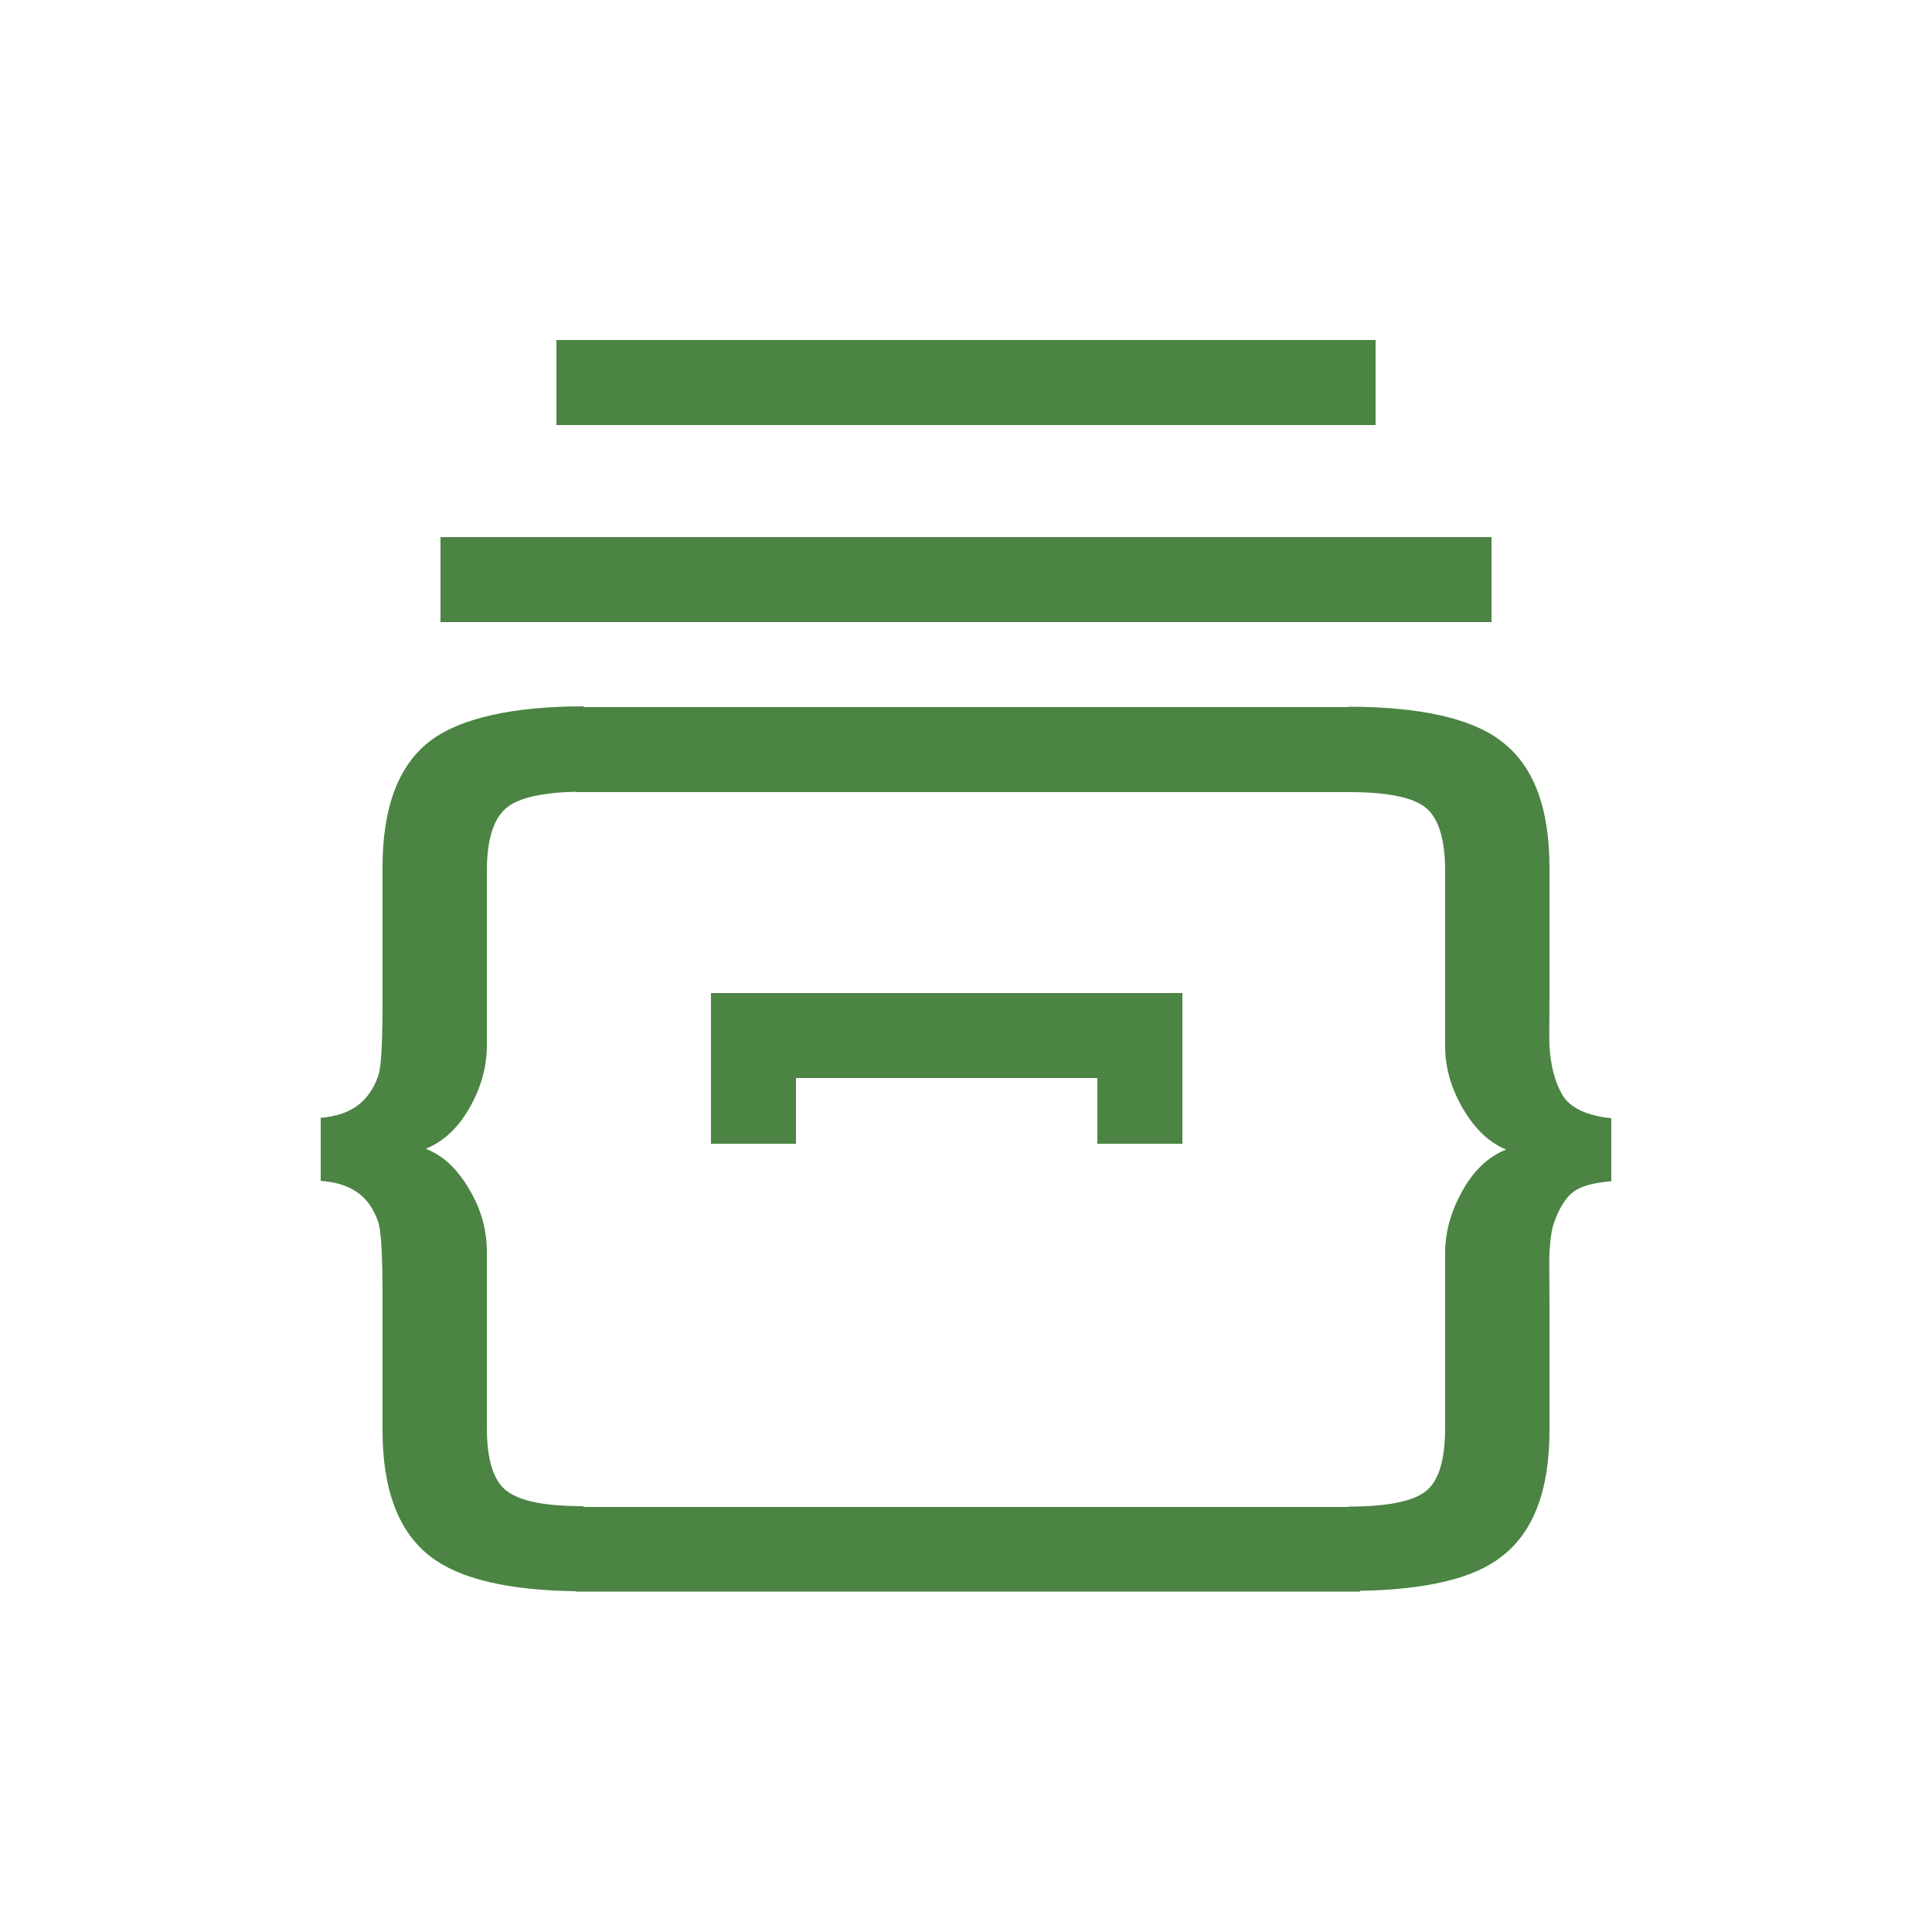
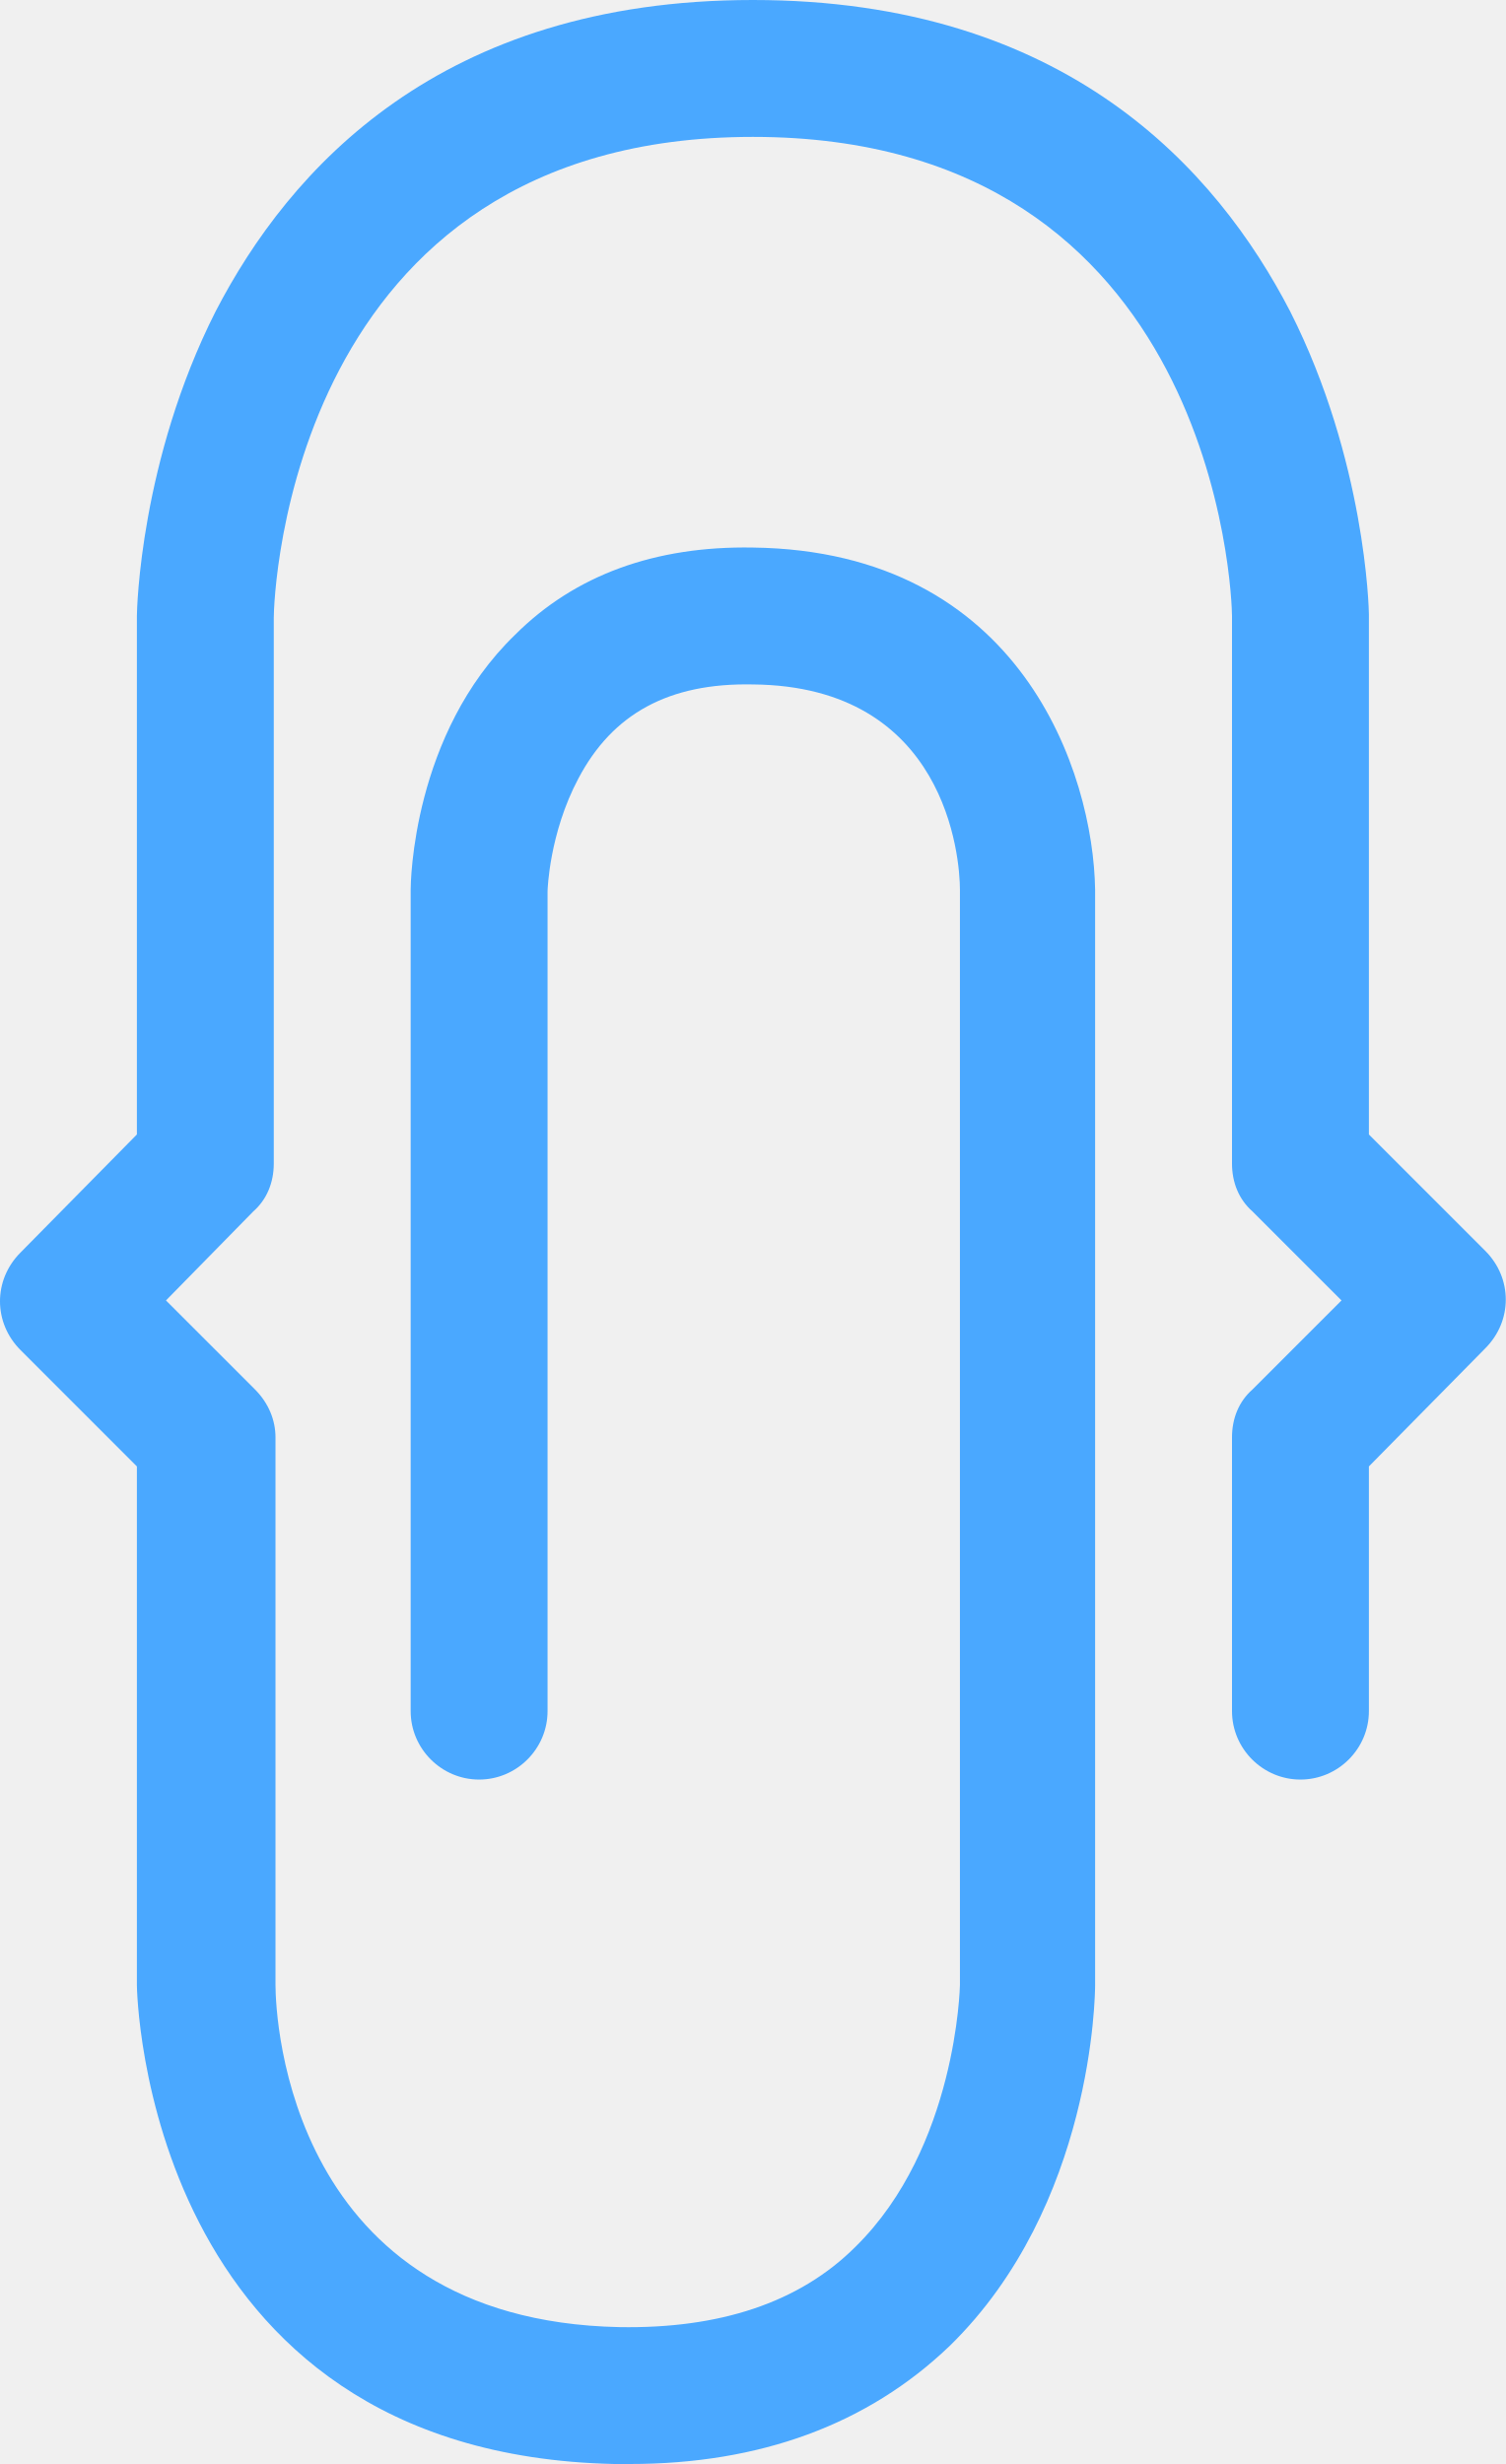
- <svg xmlns="http://www.w3.org/2000/svg" version="1.1" id="Layer_1" x="0px" y="0px" viewBox="0 0 500 500" enable-background="new 0 0 500 500" xml:space="preserve">
-   <rect fill="#FFFFFF" width="500" height="500" />
-   <g>
-     <polygon fill="#4B8443" points="184,296 206,296 206,279 284,279 284,296 306,296 306,257 184,257  " />
-     <rect x="114" y="139" fill="#4B8443" width="272" height="22" />
-     <rect x="144" y="88" fill="#4B8443" width="212" height="22" />
-     <path fill="#4B8443" d="M404.3,283.3c-2-3.5-3-7.7-3.3-12.6c-0.1-1.7,0-6.2,0-13.5v-32.7c0-15.6-4.2-26.5-12.5-32.7   c-7.7-6-21.5-8.9-39.5-8.9v0.1H151v-0.2c-18,0-31.8,3-39.6,8.9c-8.2,6.2-12.4,17.1-12.4,32.7v32.7c0,11.7-0.2,18.9-1.2,21.6   c-2.4,6.4-6.8,9.9-14.8,10.6v16.3c8,0.6,12.5,4,14.8,10.4c1,2.8,1.2,10.1,1.2,21.7v32.5c0,15.6,4.3,26.5,12.5,32.7   c7.4,5.7,20.1,8.7,37.5,8.9v0.1h203v-0.2c17.1-0.3,29.3-3.2,36.4-8.7c8.3-6.2,12.6-17.1,12.6-32.7v-32.5c0-7.4-0.1-12,0-13.6   c0.2-3.6,0.6-6.3,1.3-8.1c1.3-3.5,2.8-6,4.7-7.5c1.9-1.5,5-2.5,10-2.9v-16.3C411,288.8,406.3,286.8,404.3,283.3z M378.4,308.3   c-3,5.4-4.4,10.8-4.4,15.9v45.3c0,8.4-1.7,13.9-5.1,16.5c-3.4,2.6-9.9,3.9-19.9,3.9v0.1H151v-0.2c-10,0-16.3-1.3-19.8-3.9   c-3.5-2.6-5.2-8.1-5.2-16.5v-45.3c0-5.8-1.5-11.2-4.5-16.2c-3.1-5.4-6.9-8.9-11.3-10.6c4.7-1.9,8.6-5.6,11.6-11.1   c2.8-5.1,4.2-10.3,4.2-15.7v-45.1c0-8.3,1.8-13.8,5.3-16.5c3.2-2.5,9.2-3.8,17.7-4v0.1h200.3c9.6,0,16.2,1.3,19.5,3.9   c3.4,2.6,5.2,8.1,5.2,16.5v45.3c0,5.5,1.5,10.9,4.6,16.2c3.1,5.3,6.8,8.8,11.2,10.6C385.2,299.3,381.4,302.9,378.4,308.3z" />
-   </g>
+ <svg xmlns="http://www.w3.org/2000/svg" version="1.1" id="Layer_1" x="0px" y="0px" viewBox="0 0 88 144" style="enable-background:new 0 0 88 144;" xml:space="preserve">
+   <style type="text/css">
+ 	.st0{fill:#4AA8FF;}
+ </style>
+   <path class="st0" d="M36.8,144c-0.3,0-0.6,0-0.9,0C8.4,143.4,8,116.3,8,116V85.7l-6.8-6.8c-1.6-1.6-1.6-4.1,0-5.7L8,66.3V36  c0-0.4,0.2-9.1,4.6-17.8C16.9,9.9,25.7,0,44,0s27.1,9.9,31.4,18.2c4.4,8.7,4.6,17.4,4.6,17.7l0,30.4l6.8,6.8c1.6,1.6,1.6,4.1,0,5.7  L80,85.7V100c0,2.2-1.8,4-4,4s-4-1.8-4-4V84c0-1.1,0.4-2.1,1.2-2.8l5.2-5.2l-5.2-5.2C72.4,70.1,72,69.1,72,68V36c0-1.1-0.9-28-28-28  C16.9,8,16,34.9,16,36.1L16,68c0,1.1-0.4,2.1-1.2,2.8L9.7,76l5.2,5.2c0.8,0.8,1.2,1.8,1.2,2.8v32c0,2,0.8,19.6,20.1,20  c5.8,0.1,10.5-1.4,13.8-4.7c5.9-5.8,6.1-15.2,6.1-15.3V52c0-1.9-0.8-11.9-12.1-12c-4.9-0.1-8.2,1.7-10.2,5.5  C32.1,48.7,32,52,32,52.1l0,47.9c0,2.2-1.8,4-4,4s-4-1.8-4-4V52c0-0.4,0.1-9.1,6.1-14.9c3.5-3.5,8.2-5.2,13.9-5.1  C59.7,32.2,63.9,45.2,64,52v64c0,0.5-0.1,12.9-8.5,21.1C50.7,141.7,44.4,144,36.8,144z" />
</svg>
